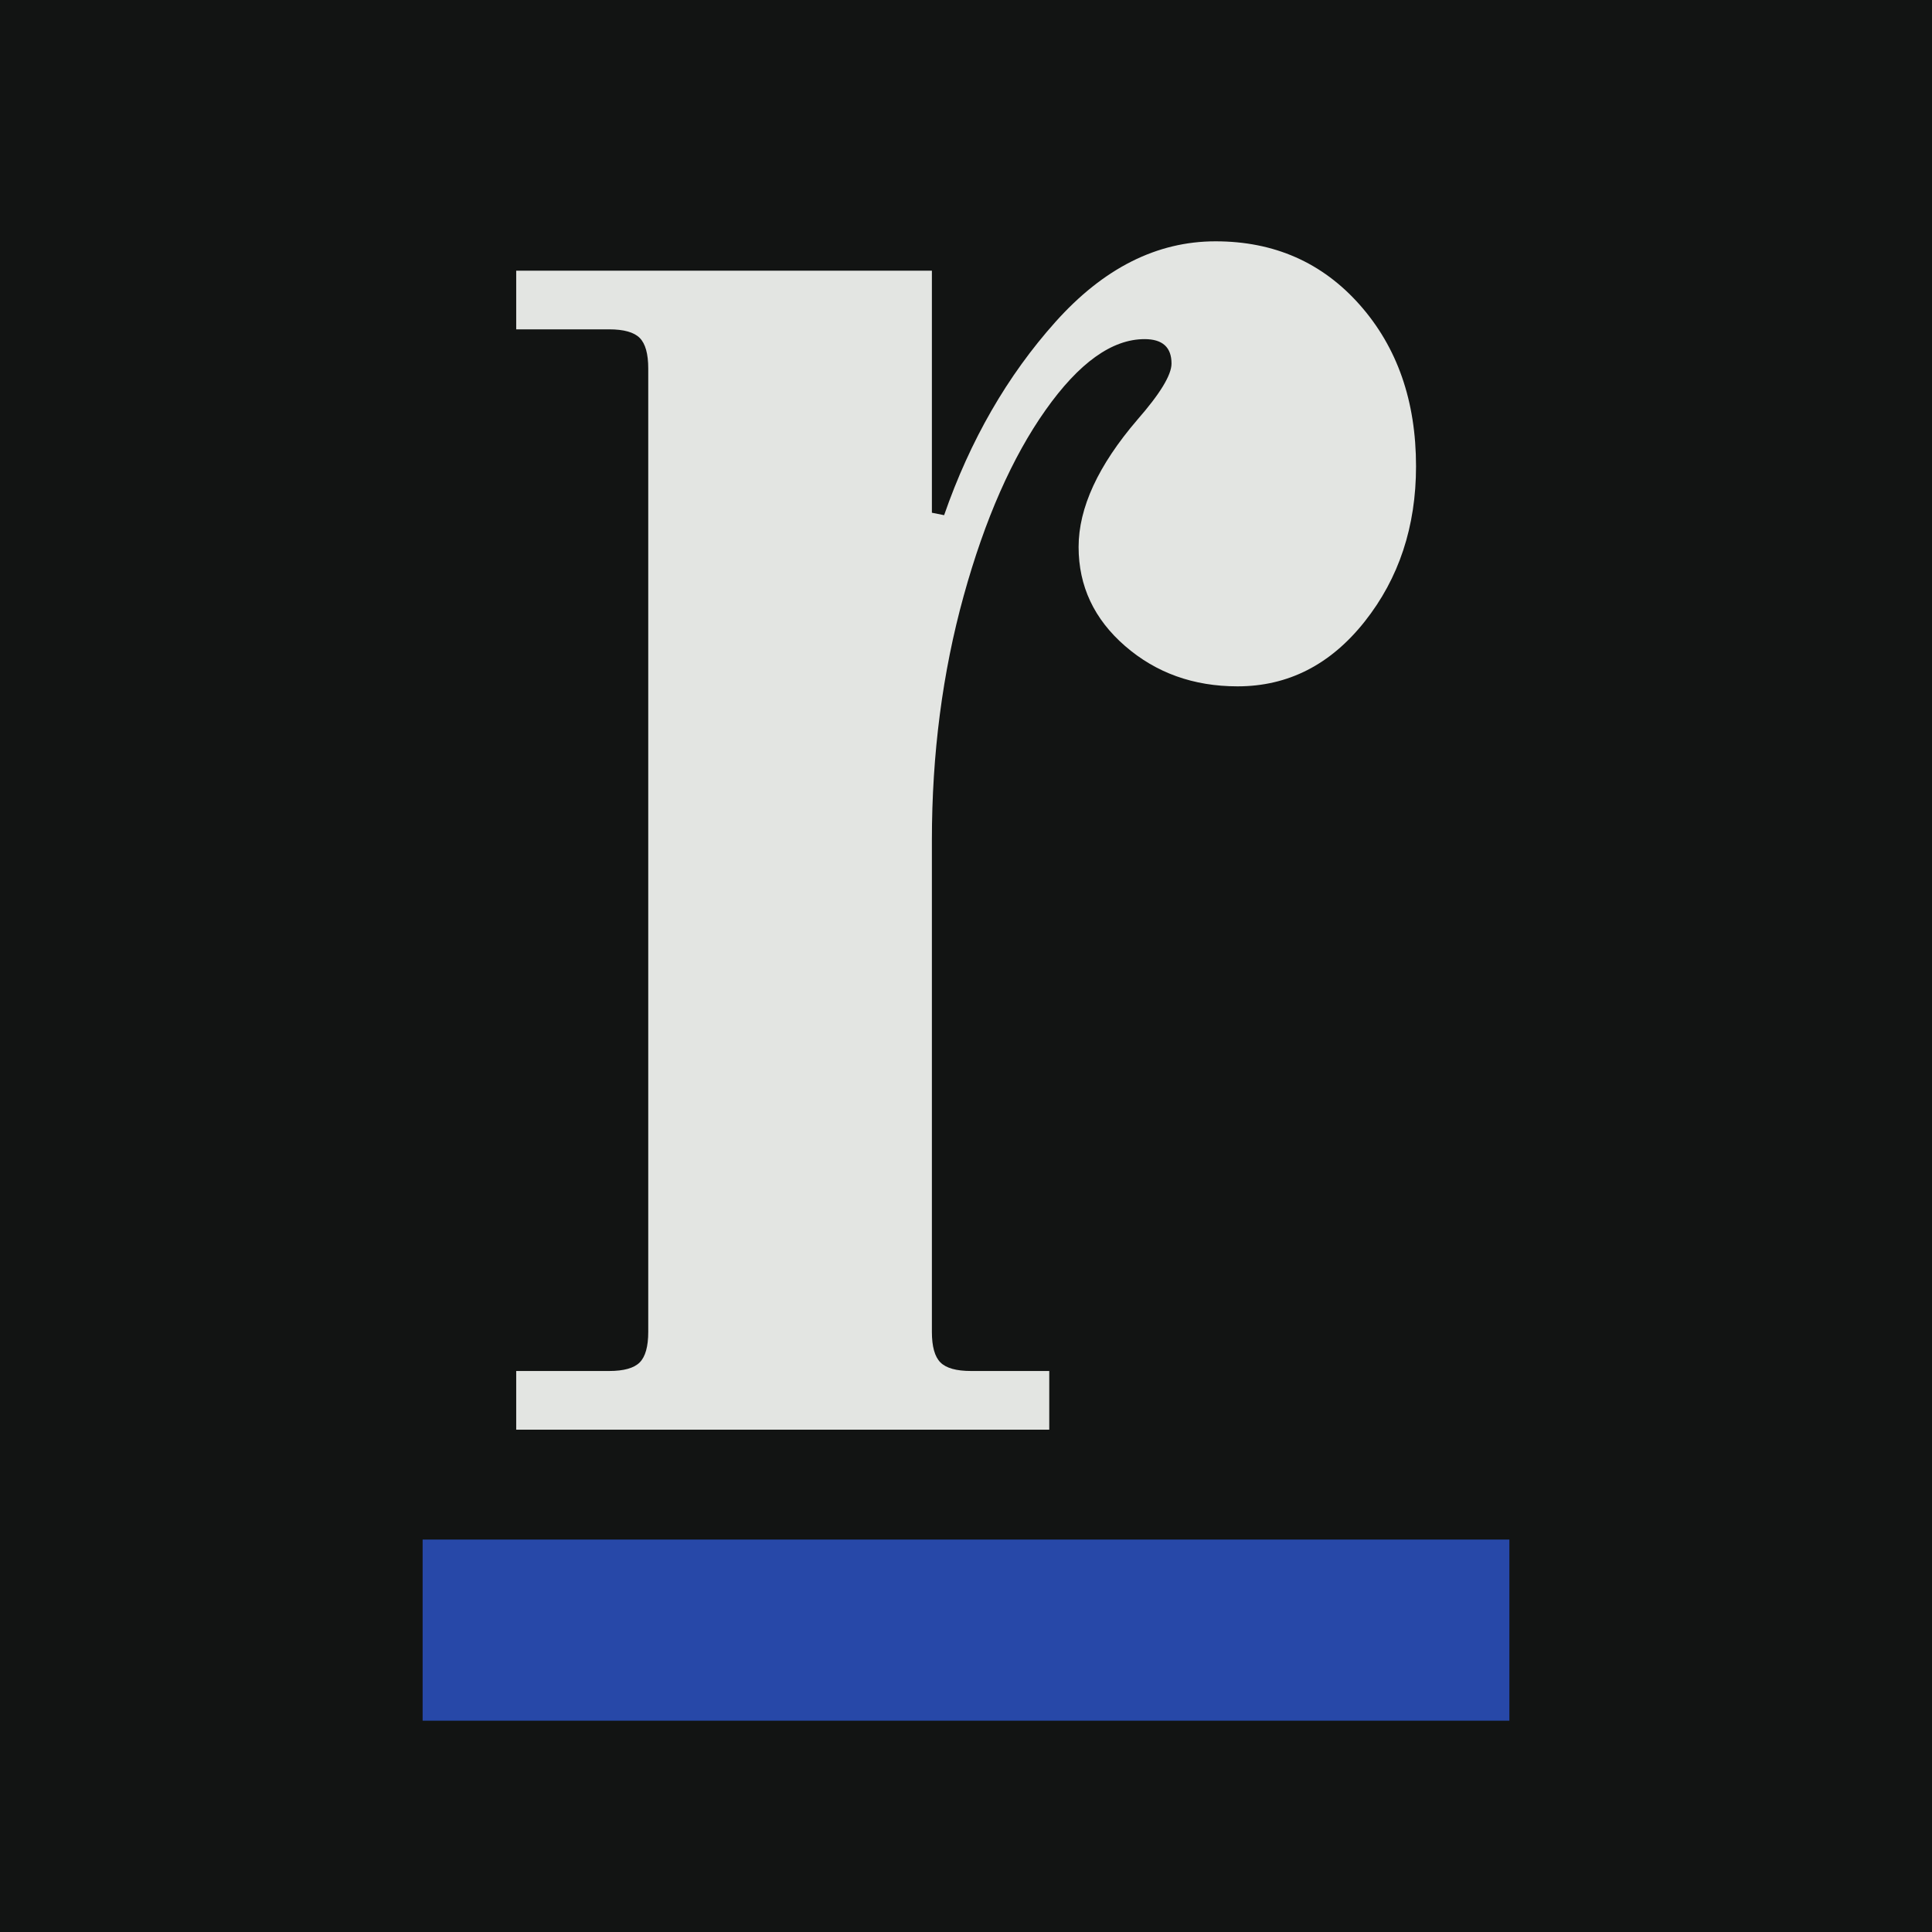
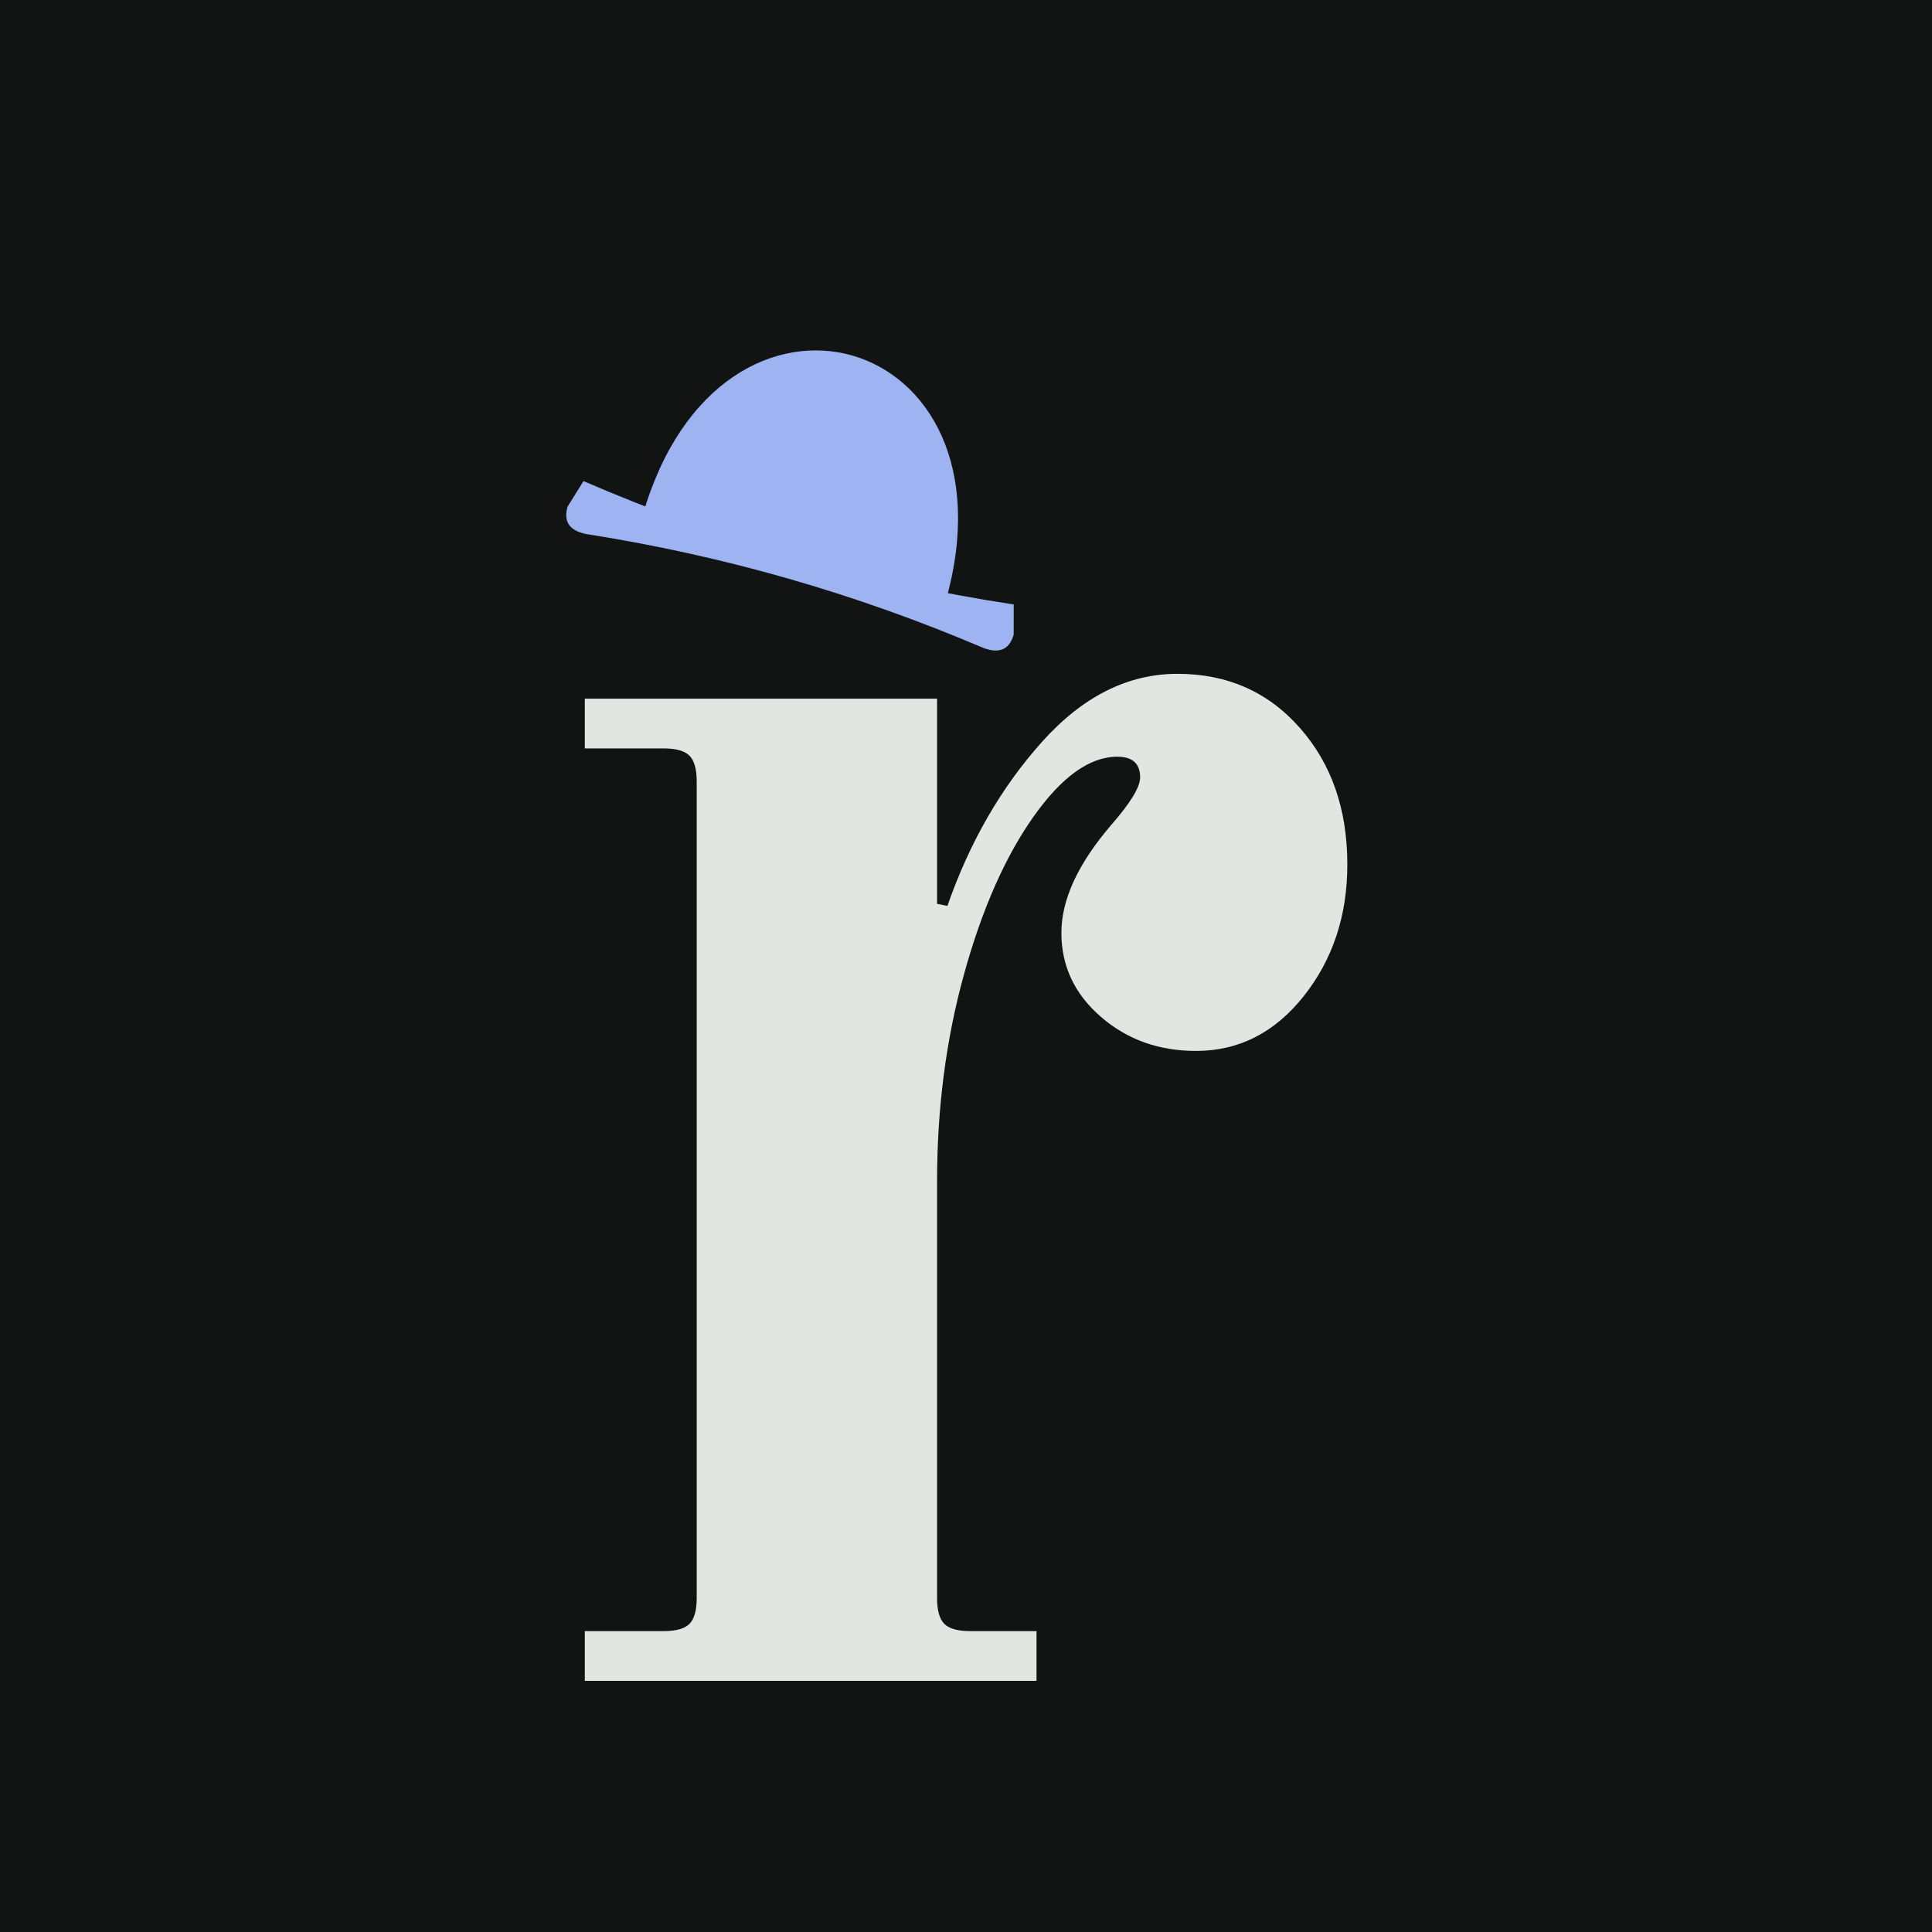
- <svg xmlns="http://www.w3.org/2000/svg" viewBox="0 0 32 32">
-   <style>
-     .t{fill:#121413}.l{fill:#e3e5e2}.b{fill:#2748a8}
-     @media (prefers-color-scheme: dark){.t{fill:#e6e9e5}.l{fill:#16191a}.b{fill:#9db3f2}}
-   </style>
-   <rect class="t" width="32" height="32" />
-   <path class="l" transform="translate(6.93 23.68) scale(0.0405 -0.0405)" d="M40 24H78Q87 24 90.5 27.5Q94 31 94 40V434Q94 443 90.5 446.5Q87 450 78 450H40V474H210V375L215 374Q231 420 260.5 453.0Q290 486 326 486Q362 486 385.0 460.0Q408 434 408 394Q408 357 387.0 330.5Q366 304 335 304Q308 304 289.0 320.5Q270 337 270 361Q270 385 294 413Q308 429 308 436Q308 446 297 446Q277 446 256.5 417.0Q236 388 223.0 341.0Q210 294 210 241V40Q210 31 213.5 27.5Q217 24 226 24H258V0H40Z" />
-   <rect class="b" x="7" y="25.5" width="18" height="3" />
+ <svg xmlns="http://www.w3.org/2000/svg" viewBox="0 0 100 100">
+   <style>.t{fill:#121413}.l{fill:#e3e5e2}.a{fill:#9db3f2}@media (prefers-color-scheme: dark){.t{fill:#e3e5e2}.l{fill:#121413}.a{fill:#2748a8}}</style>
+   <rect class="t" width="100" height="100" />
+   <g transform="translate(25.98 87.00) scale(0.10725 -0.10725)">
+     <path class="l" d="M40 0L40 24L78 24Q87 24 90.5 27.5Q94 31 94 40L94 40L94 434Q94 443 90.5 446.5Q87 450 78 450L78 450L40 450L40 474L210 474L210 375L215 374Q231 420 260.5 453Q290 486 326 486L326 486Q362 486 385 460Q408 434 408 394L408 394Q408 357 387 330.5Q366 304 335 304L335 304Q308 304 289 320.5Q270 337 270 361L270 361Q270 385 294 413L294 413Q308 429 308 436L308 436Q308 446 297 446L297 446Q277 446 256.5 417Q236 388 223 341Q210 294 210 241L210 241L210 40Q210 31 213.5 27.5Q217 24 226 24L226 24L258 24L258 0L40 0Z" />
+     <g transform="rotate(-16 152 580)">
+       <path class="a" d="M40 534Q40 522 54 524Q152 536 250 524Q264 522 264 534L260 548Q152 534 44 548Z" />
+       <path class="a" d="M76 540C76 676 228 676 228 540Z" />
+     </g>
+   </g>
</svg>
